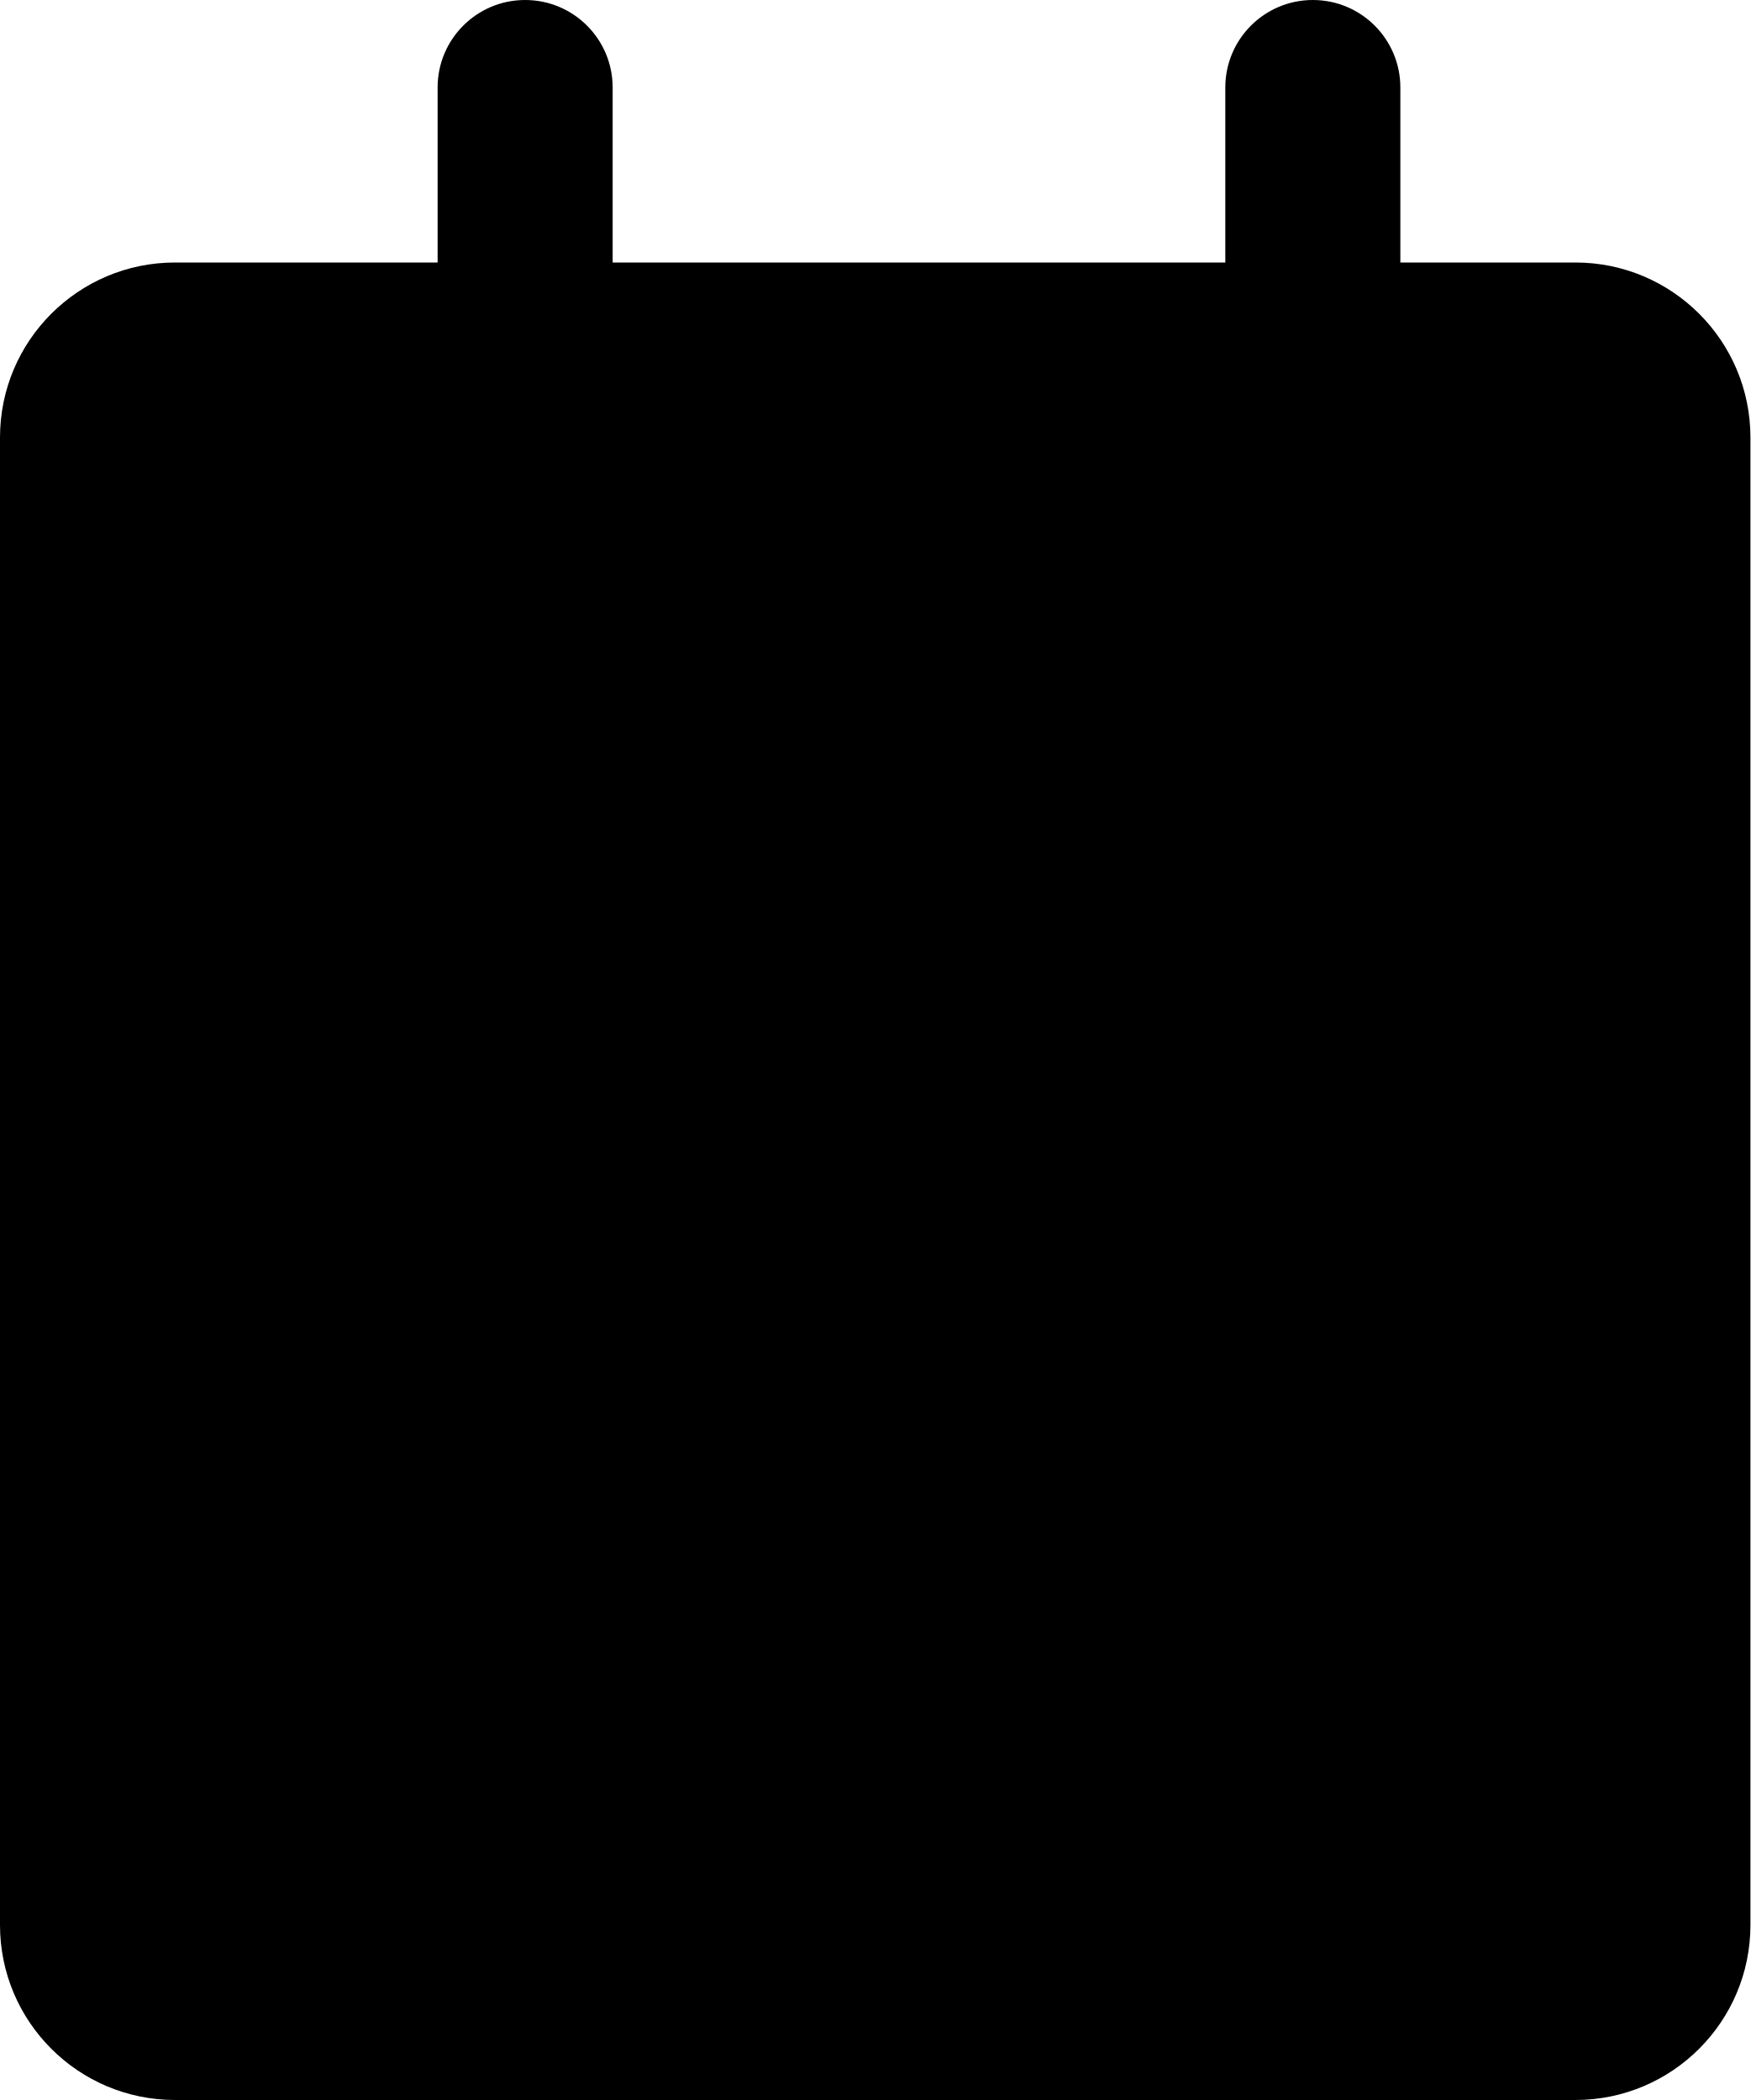
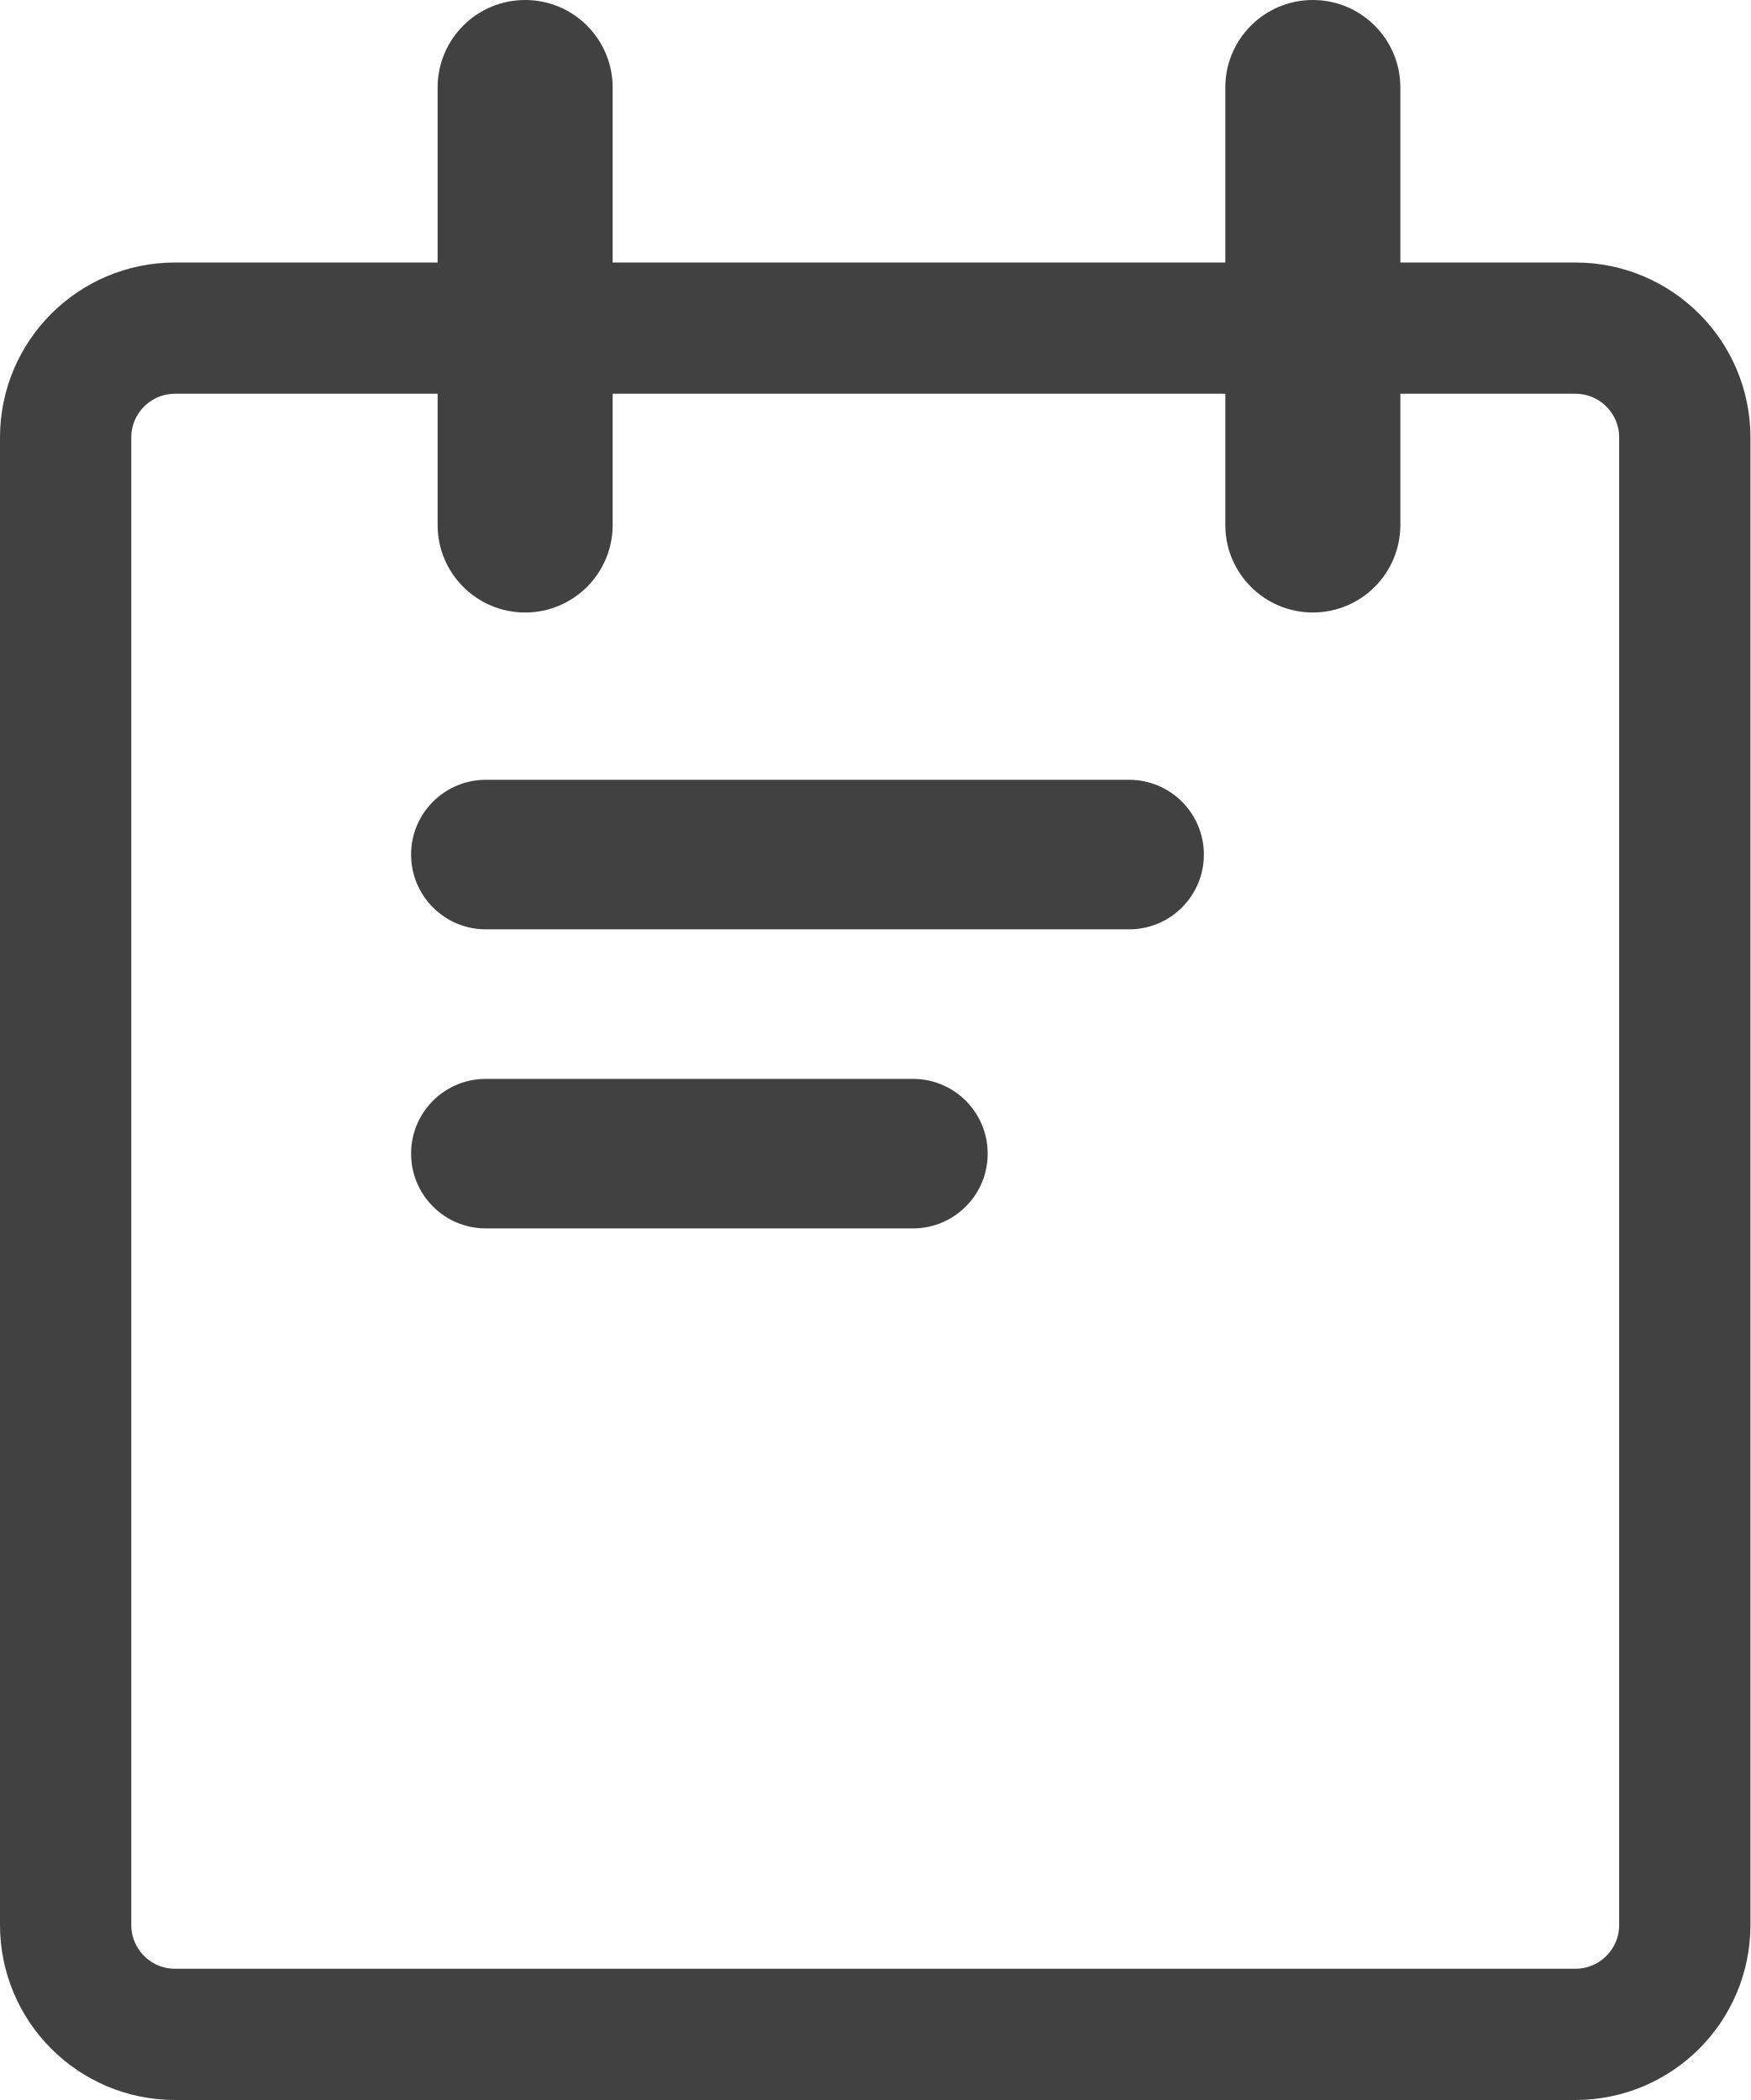
<svg xmlns="http://www.w3.org/2000/svg" width="20" height="24" viewBox="0 0 20 24">
  <defs>
    <style>
+       .cls-1 {
+         fill: #414141;
+       }
+ 
+       .cls-2, .cls-4 {
+         fill: none;
+       }
+ 
+       .cls-2 {
+         stroke: #414141;
+         stroke-width: 1.5px;
+       }

      .cls-3 {
-       stroke: none;
+         stroke: none;
      }
    </style>
  </defs>
  <g id="订单管理" transform="translate(-32.675 -493.233)">
-     <rect id="矩形_10" data-name="矩形 10" width="2" height="7" rx="1" transform="translate(37.675 493.233)" />
-     <rect id="矩形_13" data-name="矩形 13" width="1.709" height="9.058" rx="0.854" transform="translate(37.372 503.854) rotate(-90)" />
-     <rect id="矩形_14" data-name="矩形 14" width="1.709" height="6.588" rx="0.854" transform="translate(37.372 507.272) rotate(-90)" />
-     <rect id="矩形_11" data-name="矩形 11" width="2" height="7" rx="1" transform="translate(46.675 493.233)" />
-     <g id="矩形_12" data-name="矩形 12" transform="translate(32.675 496.233)">
-       <rect width="20" height="21" rx="2" />
-       <rect x="0.75" y="0.75" width="18.5" height="19.5" rx="1.25" />
+     <rect id="矩形_10" data-name="矩形 10" class="cls-1" width="2" height="7" rx="1" transform="translate(37.675 493.233)" />
+     <rect id="矩形_13" data-name="矩形 13" class="cls-1" width="1.709" height="9.058" rx="0.854" transform="translate(37.372 503.854) rotate(-90)" />
+     <rect id="矩形_14" data-name="矩形 14" class="cls-1" width="1.709" height="6.588" rx="0.854" transform="translate(37.372 507.272) rotate(-90)" />
+     <rect id="矩形_11" data-name="矩形 11" class="cls-1" width="2" height="7" rx="1" transform="translate(46.675 493.233)" />
+     <g id="矩形_12" data-name="矩形 12" class="cls-2" transform="translate(32.675 496.233)">
+       <rect class="cls-3" width="20" height="21" rx="2" />
+       <rect class="cls-4" x="0.75" y="0.75" width="18.5" height="19.5" rx="1.25" />
    </g>
  </g>
</svg>
